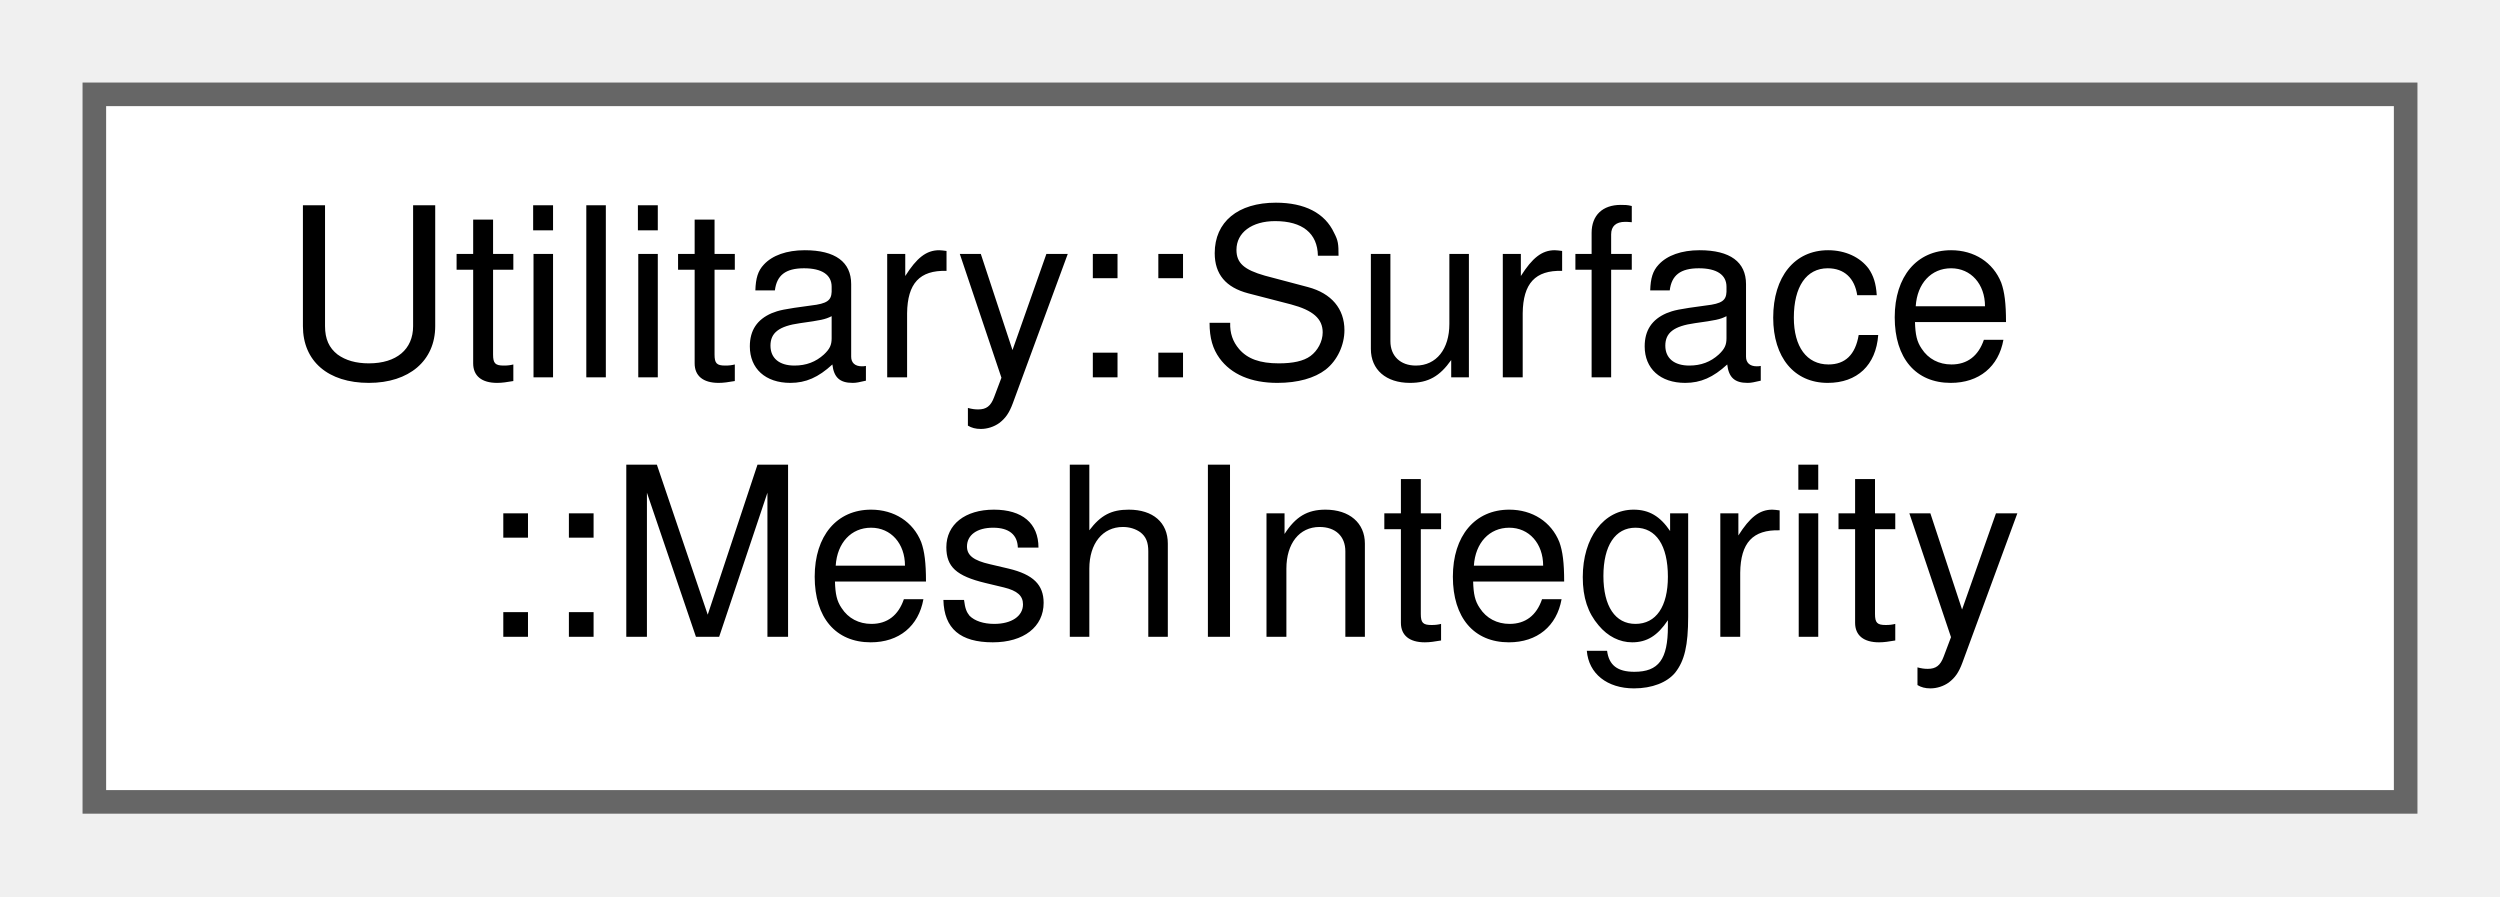
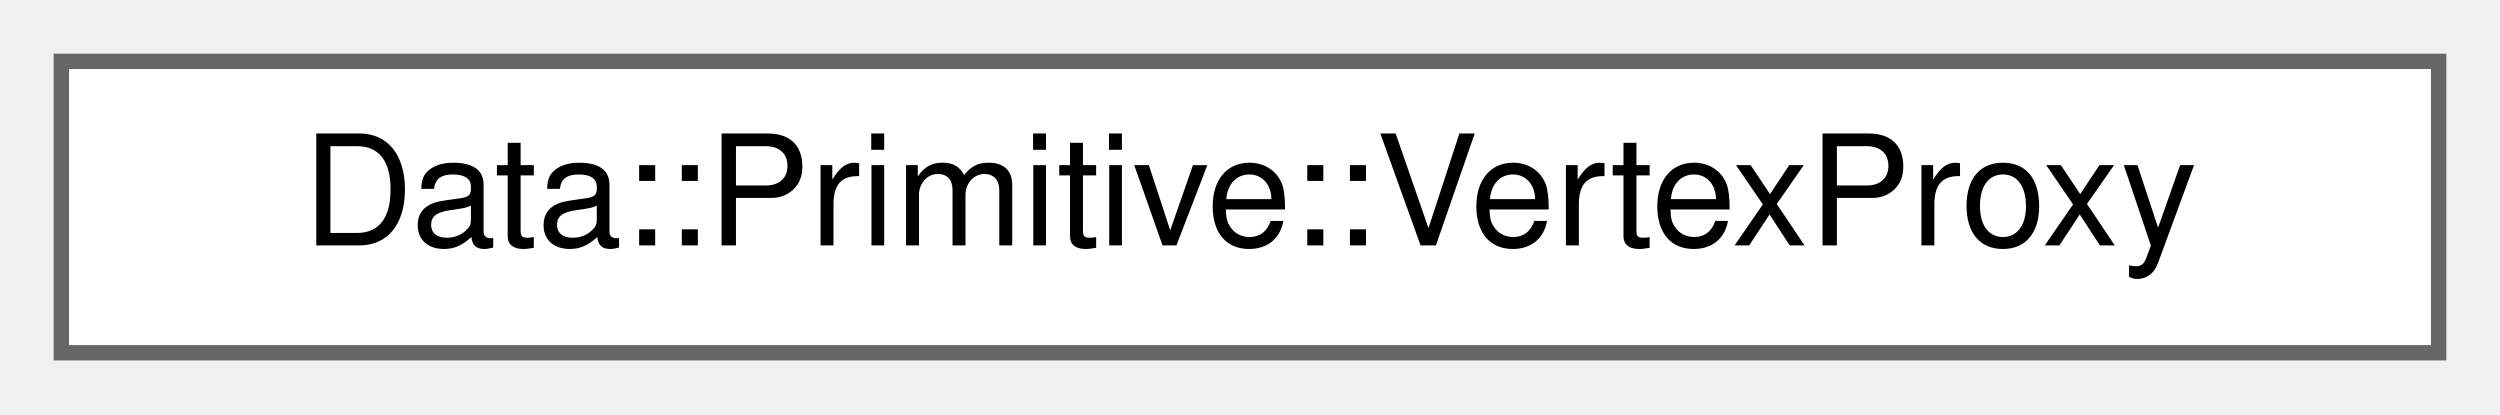
- <svg xmlns="http://www.w3.org/2000/svg" xmlns:xlink="http://www.w3.org/1999/xlink" width="106pt" height="38pt" viewBox="0.00 0.00 106.00 38.00">
-   <g id="graph0" class="graph" transform="scale(1 1) rotate(0) translate(4 34)">
+ <svg xmlns="http://www.w3.org/2000/svg" xmlns:xlink="http://www.w3.org/1999/xlink" width="163pt" height="27pt" viewBox="0.00 0.00 163.00 27.00">
+   <g id="graph0" class="graph" transform="scale(1 1) rotate(0) translate(4 23)">
    <g id="Node000000" class="node">
      <g id="a_Node000000">
-         <a xlink:href="structUtilitary_1_1Surface_1_1MeshIntegrity.html" target="_top" xlink:title="Struct to check the integrity of a mesh.">
-           <polygon fill="white" stroke="#666666" points="98,-30 0,-30 0,0 98,0 98,-30" />
-           <text text-anchor="start" x="8" y="-18" font-family="Helvetica,sans-Serif" font-size="10.00">Utilitary::Surface</text>
-           <text text-anchor="middle" x="49" y="-7" font-family="Helvetica,sans-Serif" font-size="10.00">::MeshIntegrity</text>
+         <a xlink:href="classData_1_1Primitive_1_1VertexProxy.html" target="_top" xlink:title="Proxy class for a vertex in a mesh, providing safe access and extra data storage.">
+           <polygon fill="white" stroke="#666666" points="155,-19 0,-19 0,0 155,0 155,-19" />
+           <text text-anchor="middle" x="77.5" y="-7" font-family="Helvetica,sans-Serif" font-size="10.00">Data::Primitive::VertexProxy</text>
        </a>
      </g>
    </g>
  </g>
</svg>
